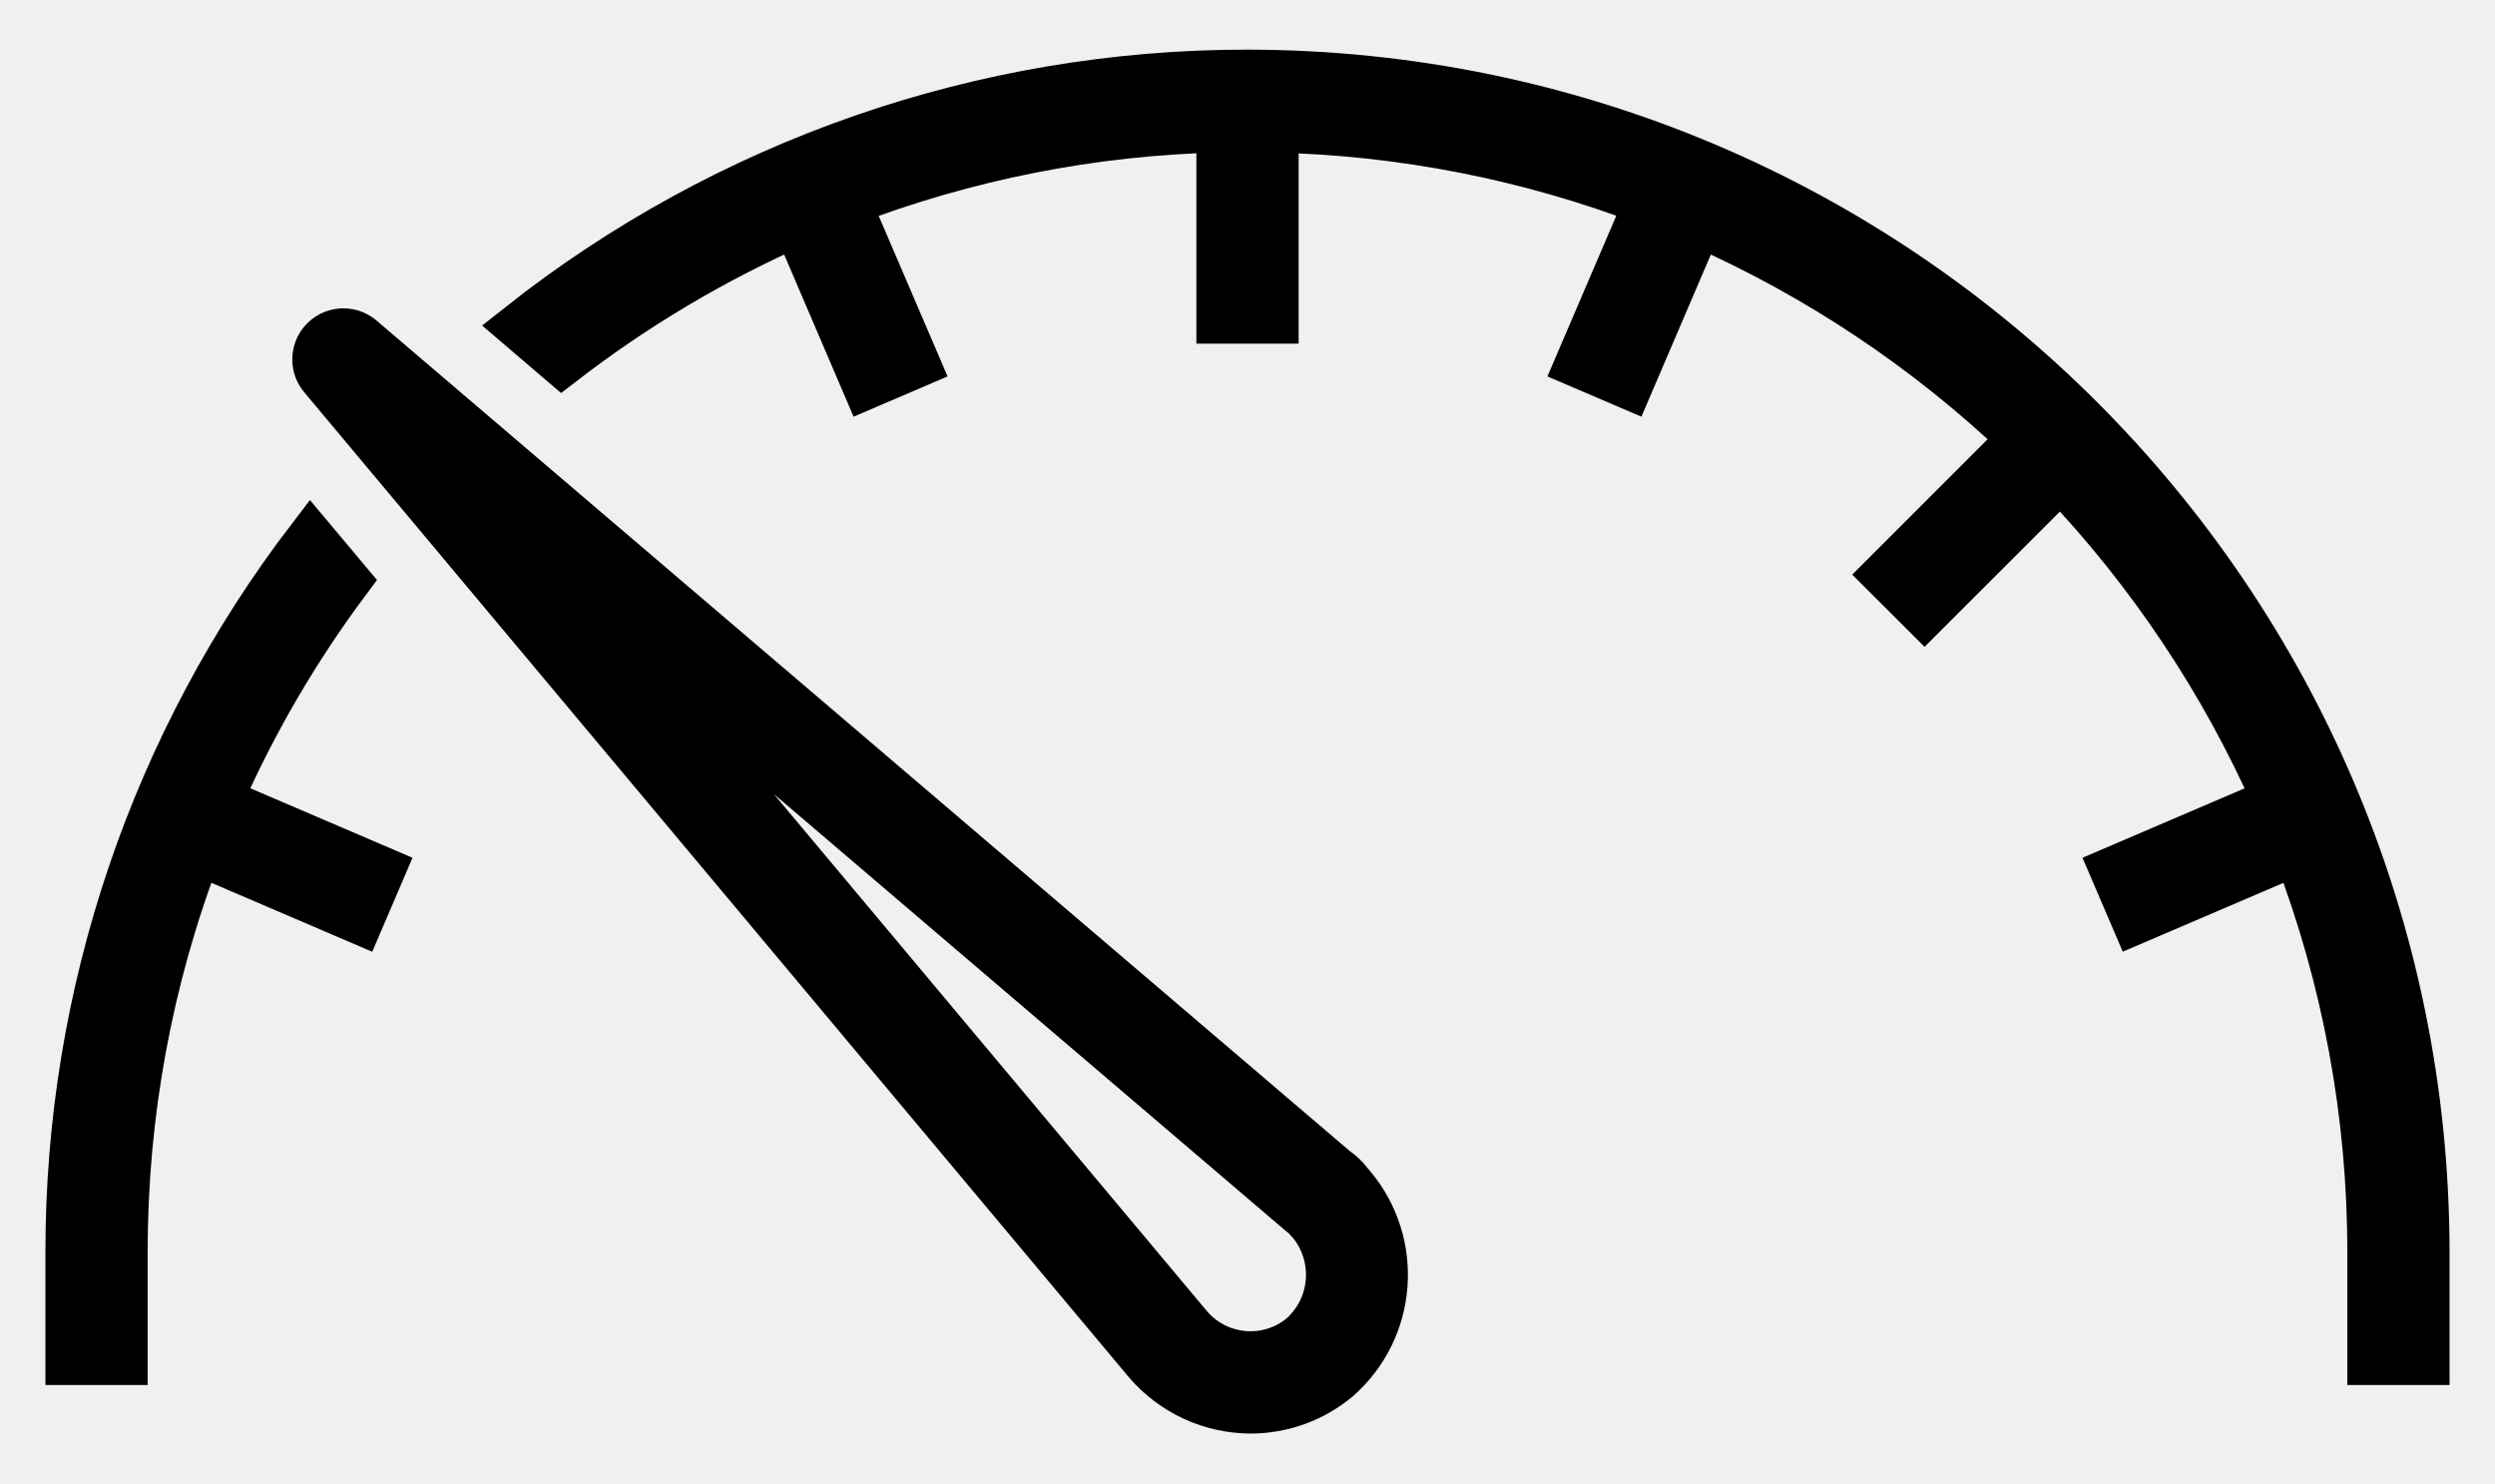
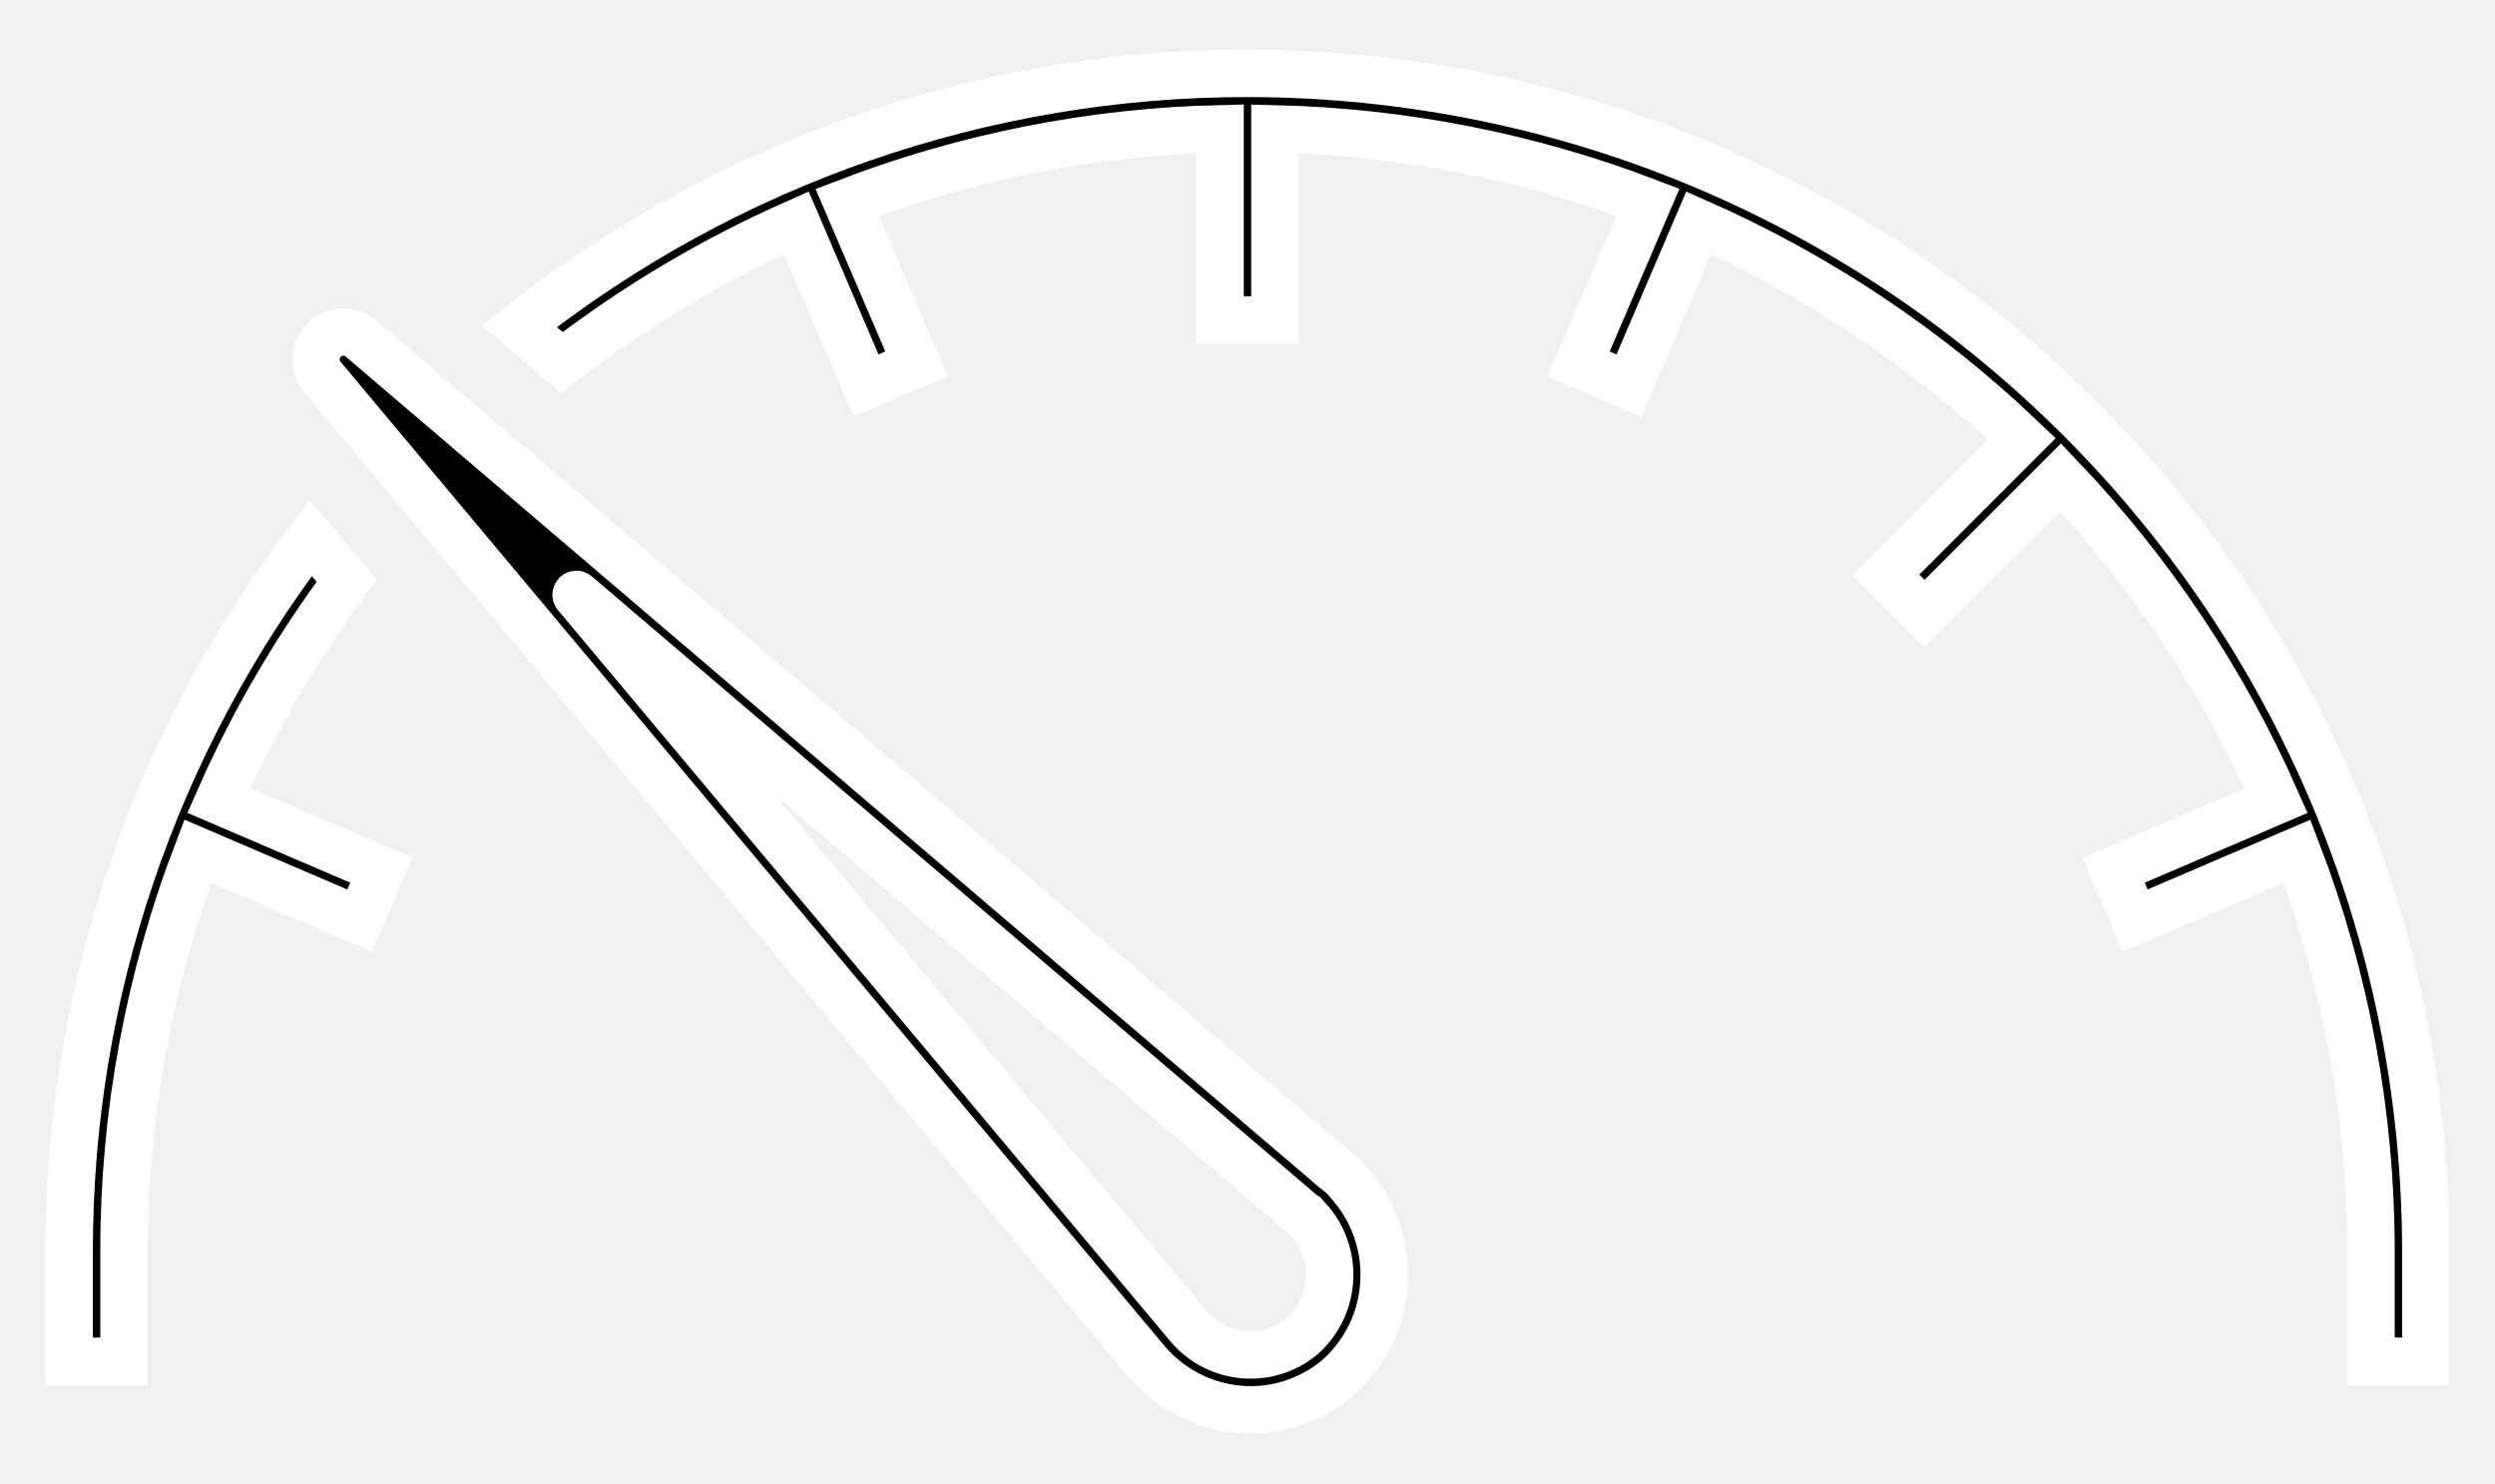
<svg xmlns="http://www.w3.org/2000/svg" width="37" height="22" viewBox="0.98 8.50 36.04 21.31" xml:space="preserve" overflow="hidden">
  <g transform="translate(-147 -325)">
-     <path d="M152.989 341.831 152.469 341.211C150.203 344.17 148.976 347.794 148.979 351.521L148.979 353.104 149.771 353.104 149.771 351.521C149.769 349.543 150.13 347.583 150.837 345.736L153.177 346.739 153.489 346.011 151.14 345.004C151.634 343.88 152.254 342.816 152.989 341.831Z" stroke="#000000" stroke-width="0.685" />
-     <path d="M166 334.5C162.183 334.497 158.476 335.785 155.483 338.153L156.096 338.677C157.14 337.871 158.277 337.194 159.484 336.661L160.49 339.01 161.218 338.698 160.216 336.363C161.938 335.703 163.761 335.343 165.604 335.3L165.604 338.062 166.396 338.062 166.396 335.302C168.239 335.344 170.062 335.702 171.784 336.36L170.782 338.698 171.51 339.01 172.516 336.661C174.24 337.422 175.82 338.476 177.184 339.777L175.22 341.741 175.78 342.3 177.744 340.337C179.044 341.701 180.099 343.28 180.859 345.005L178.511 346.011 178.823 346.738 181.16 345.737C181.868 347.583 182.23 349.544 182.229 351.521L182.229 353.104 183.021 353.104 183.021 351.521C183.01 342.125 175.396 334.511 166 334.5Z" stroke="#000000" stroke-width="0.685" />
-     <path d="M167.465 350.525C167.409 350.452 167.343 350.389 167.267 350.338L153.194 338.329C153.027 338.189 152.777 338.211 152.637 338.378 152.515 338.524 152.513 338.736 152.634 338.883L164.555 353.122C164.93 353.555 165.474 353.804 166.046 353.806 166.504 353.805 166.948 353.644 167.299 353.35 168.111 352.636 168.204 351.405 167.509 350.577 167.493 350.56 167.479 350.543 167.465 350.525ZM166.784 352.748C166.293 353.151 165.57 353.087 165.156 352.605L156.302 342.034C156.301 342.032 156.301 342.029 156.302 342.028 156.304 342.026 156.306 342.026 156.308 342.028L166.779 350.964C166.796 350.978 166.813 350.99 166.831 351.001 166.838 351.009 166.844 351.017 166.851 351.026 166.873 351.054 166.897 351.08 166.922 351.105 167.323 351.601 167.263 352.326 166.784 352.748Z" stroke="#000000" stroke-width="0.685" />
+     <path d="M152.989 341.831 152.469 341.211C150.203 344.17 148.976 347.794 148.979 351.521L148.979 353.104 149.771 353.104 149.771 351.521C149.769 349.543 150.13 347.583 150.837 345.736L153.177 346.739 153.489 346.011 151.14 345.004C151.634 343.88 152.254 342.816 152.989 341.831Z" stroke="#ffffff" stroke-width="0.685" />
+     <path d="M166 334.5C162.183 334.497 158.476 335.785 155.483 338.153L156.096 338.677C157.14 337.871 158.277 337.194 159.484 336.661L160.49 339.01 161.218 338.698 160.216 336.363C161.938 335.703 163.761 335.343 165.604 335.3L165.604 338.062 166.396 338.062 166.396 335.302C168.239 335.344 170.062 335.702 171.784 336.36L170.782 338.698 171.51 339.01 172.516 336.661C174.24 337.422 175.82 338.476 177.184 339.777L175.22 341.741 175.78 342.3 177.744 340.337C179.044 341.701 180.099 343.28 180.859 345.005L178.511 346.011 178.823 346.738 181.16 345.737C181.868 347.583 182.23 349.544 182.229 351.521L182.229 353.104 183.021 353.104 183.021 351.521C183.01 342.125 175.396 334.511 166 334.5Z" stroke="#ffffff" stroke-width="0.685" />
+     <path d="M167.465 350.525C167.409 350.452 167.343 350.389 167.267 350.338L153.194 338.329C153.027 338.189 152.777 338.211 152.637 338.378 152.515 338.524 152.513 338.736 152.634 338.883L164.555 353.122C164.93 353.555 165.474 353.804 166.046 353.806 166.504 353.805 166.948 353.644 167.299 353.35 168.111 352.636 168.204 351.405 167.509 350.577 167.493 350.56 167.479 350.543 167.465 350.525ZM166.784 352.748C166.293 353.151 165.57 353.087 165.156 352.605L156.302 342.034C156.301 342.032 156.301 342.029 156.302 342.028 156.304 342.026 156.306 342.026 156.308 342.028L166.779 350.964C166.796 350.978 166.813 350.99 166.831 351.001 166.838 351.009 166.844 351.017 166.851 351.026 166.873 351.054 166.897 351.08 166.922 351.105 167.323 351.601 167.263 352.326 166.784 352.748Z" stroke="#ffffff" stroke-width="0.685" />
  </g>
</svg>
